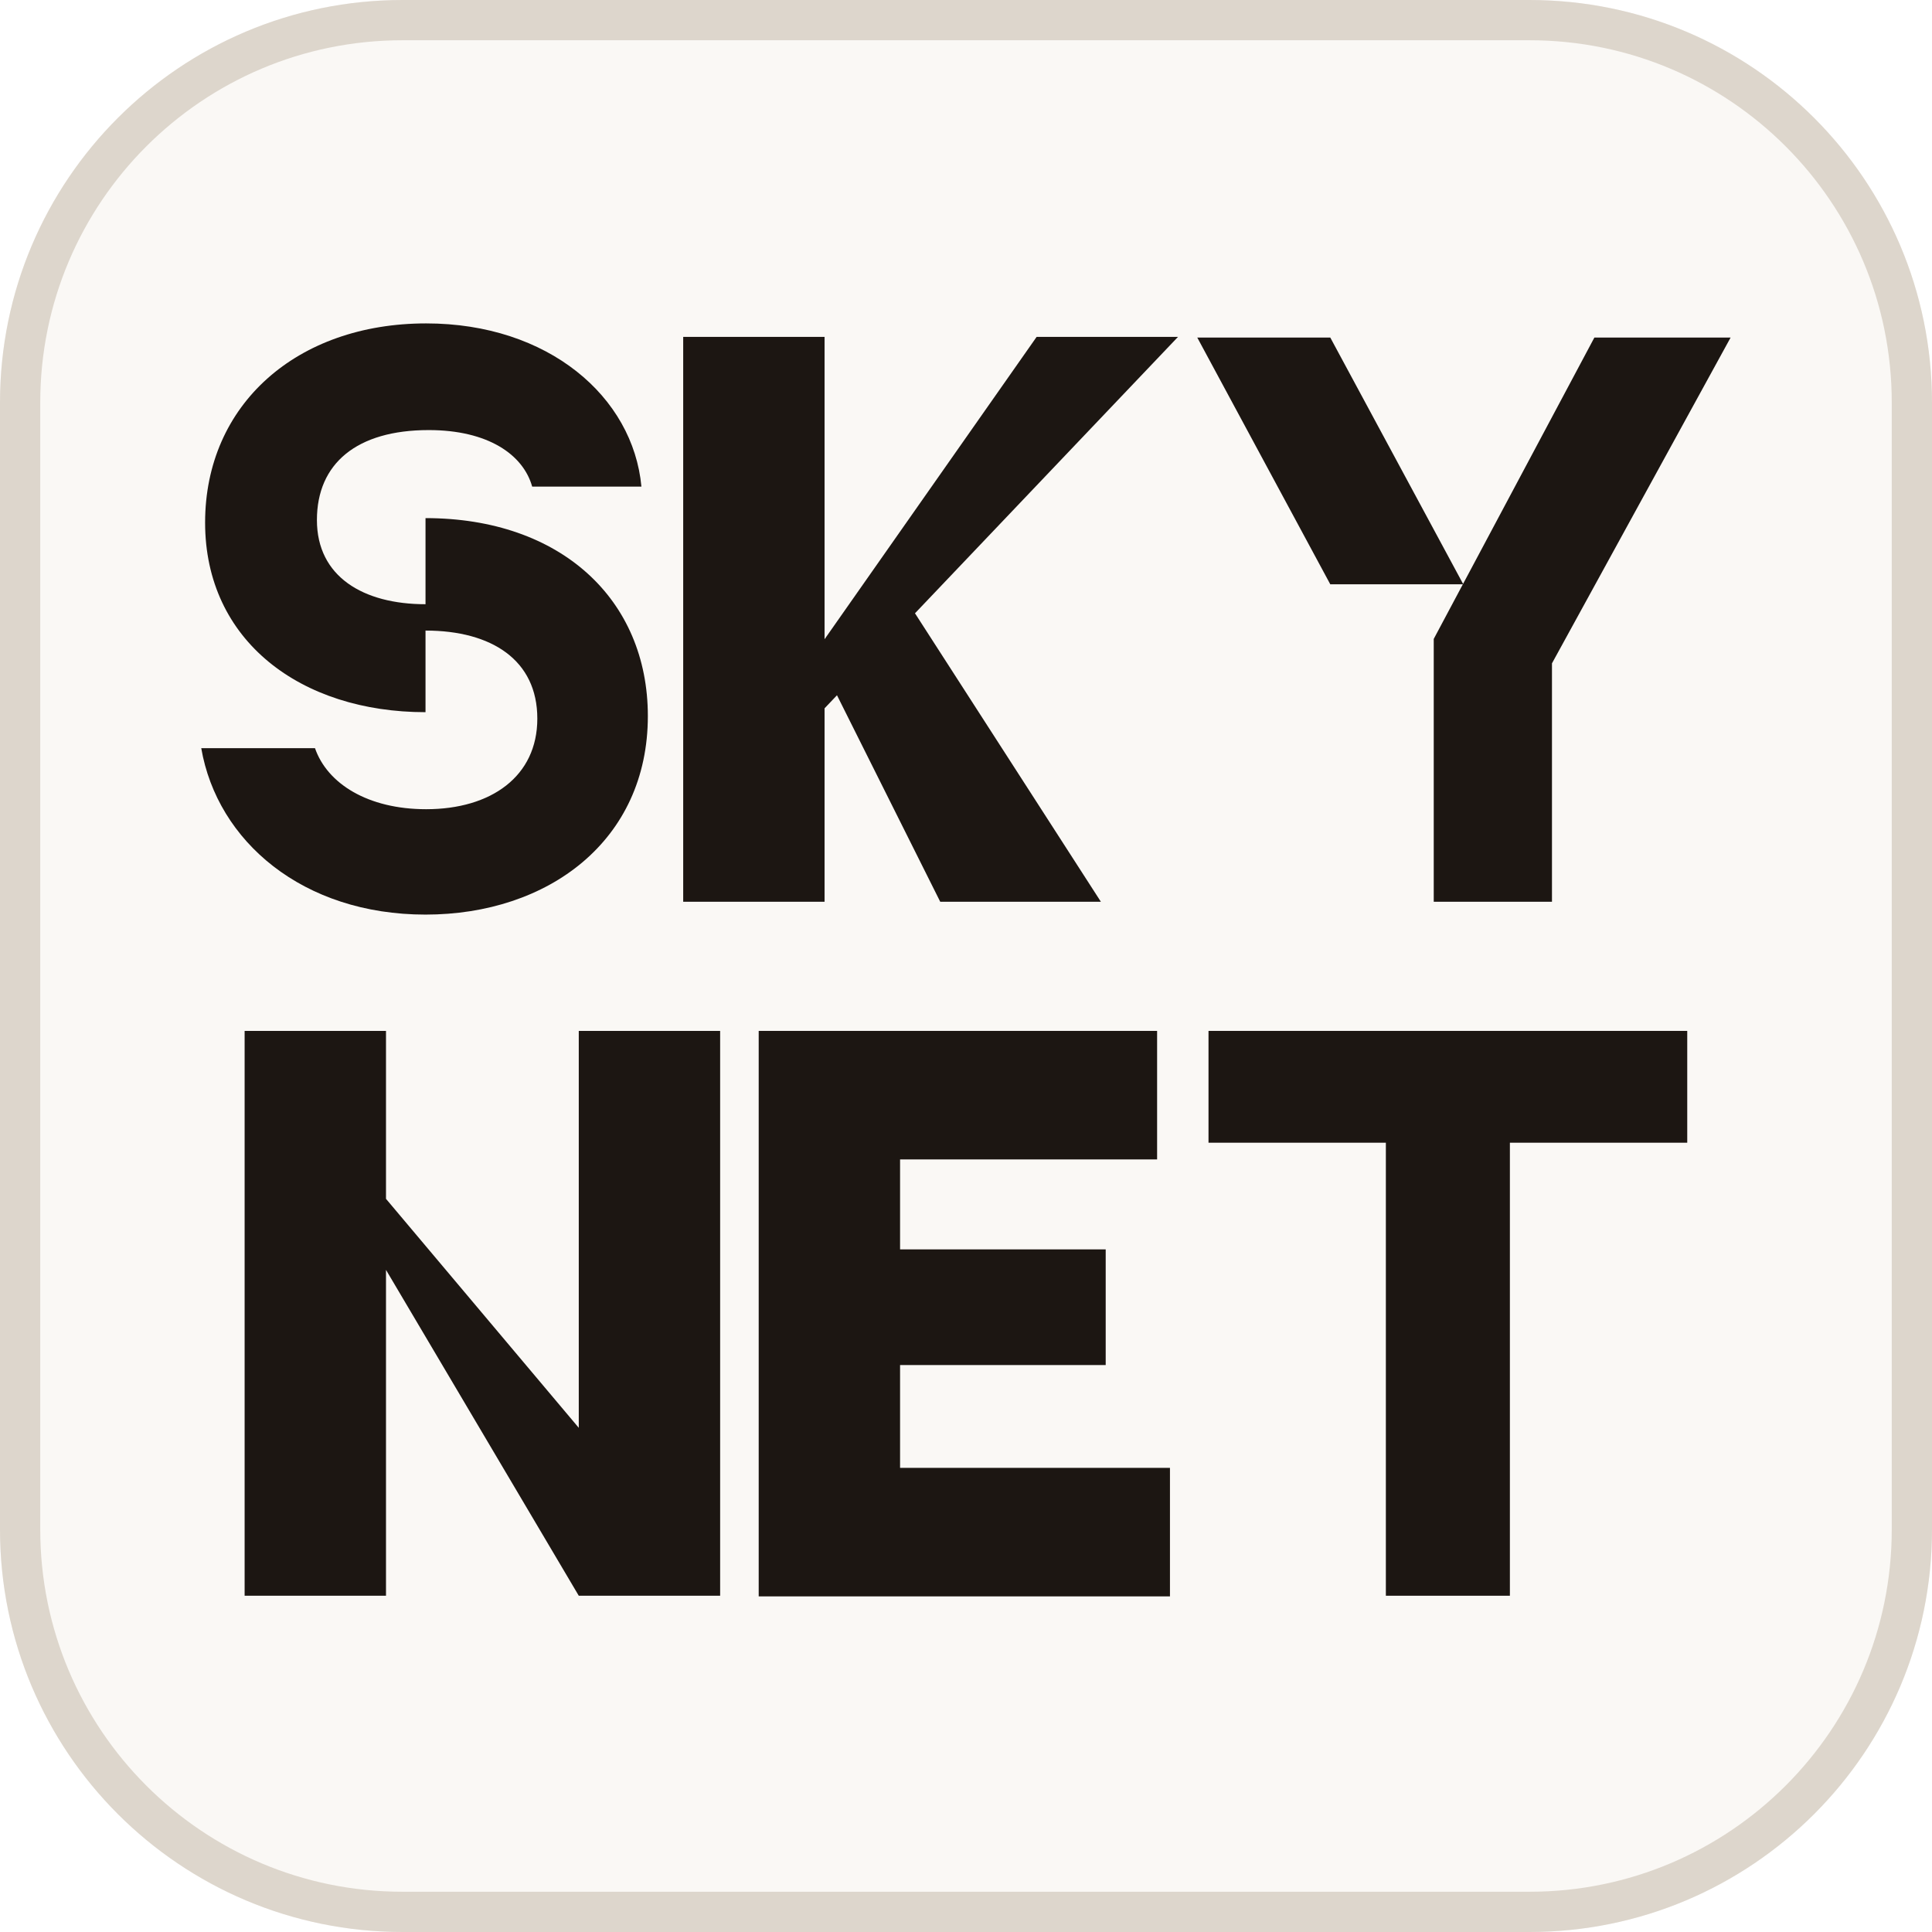
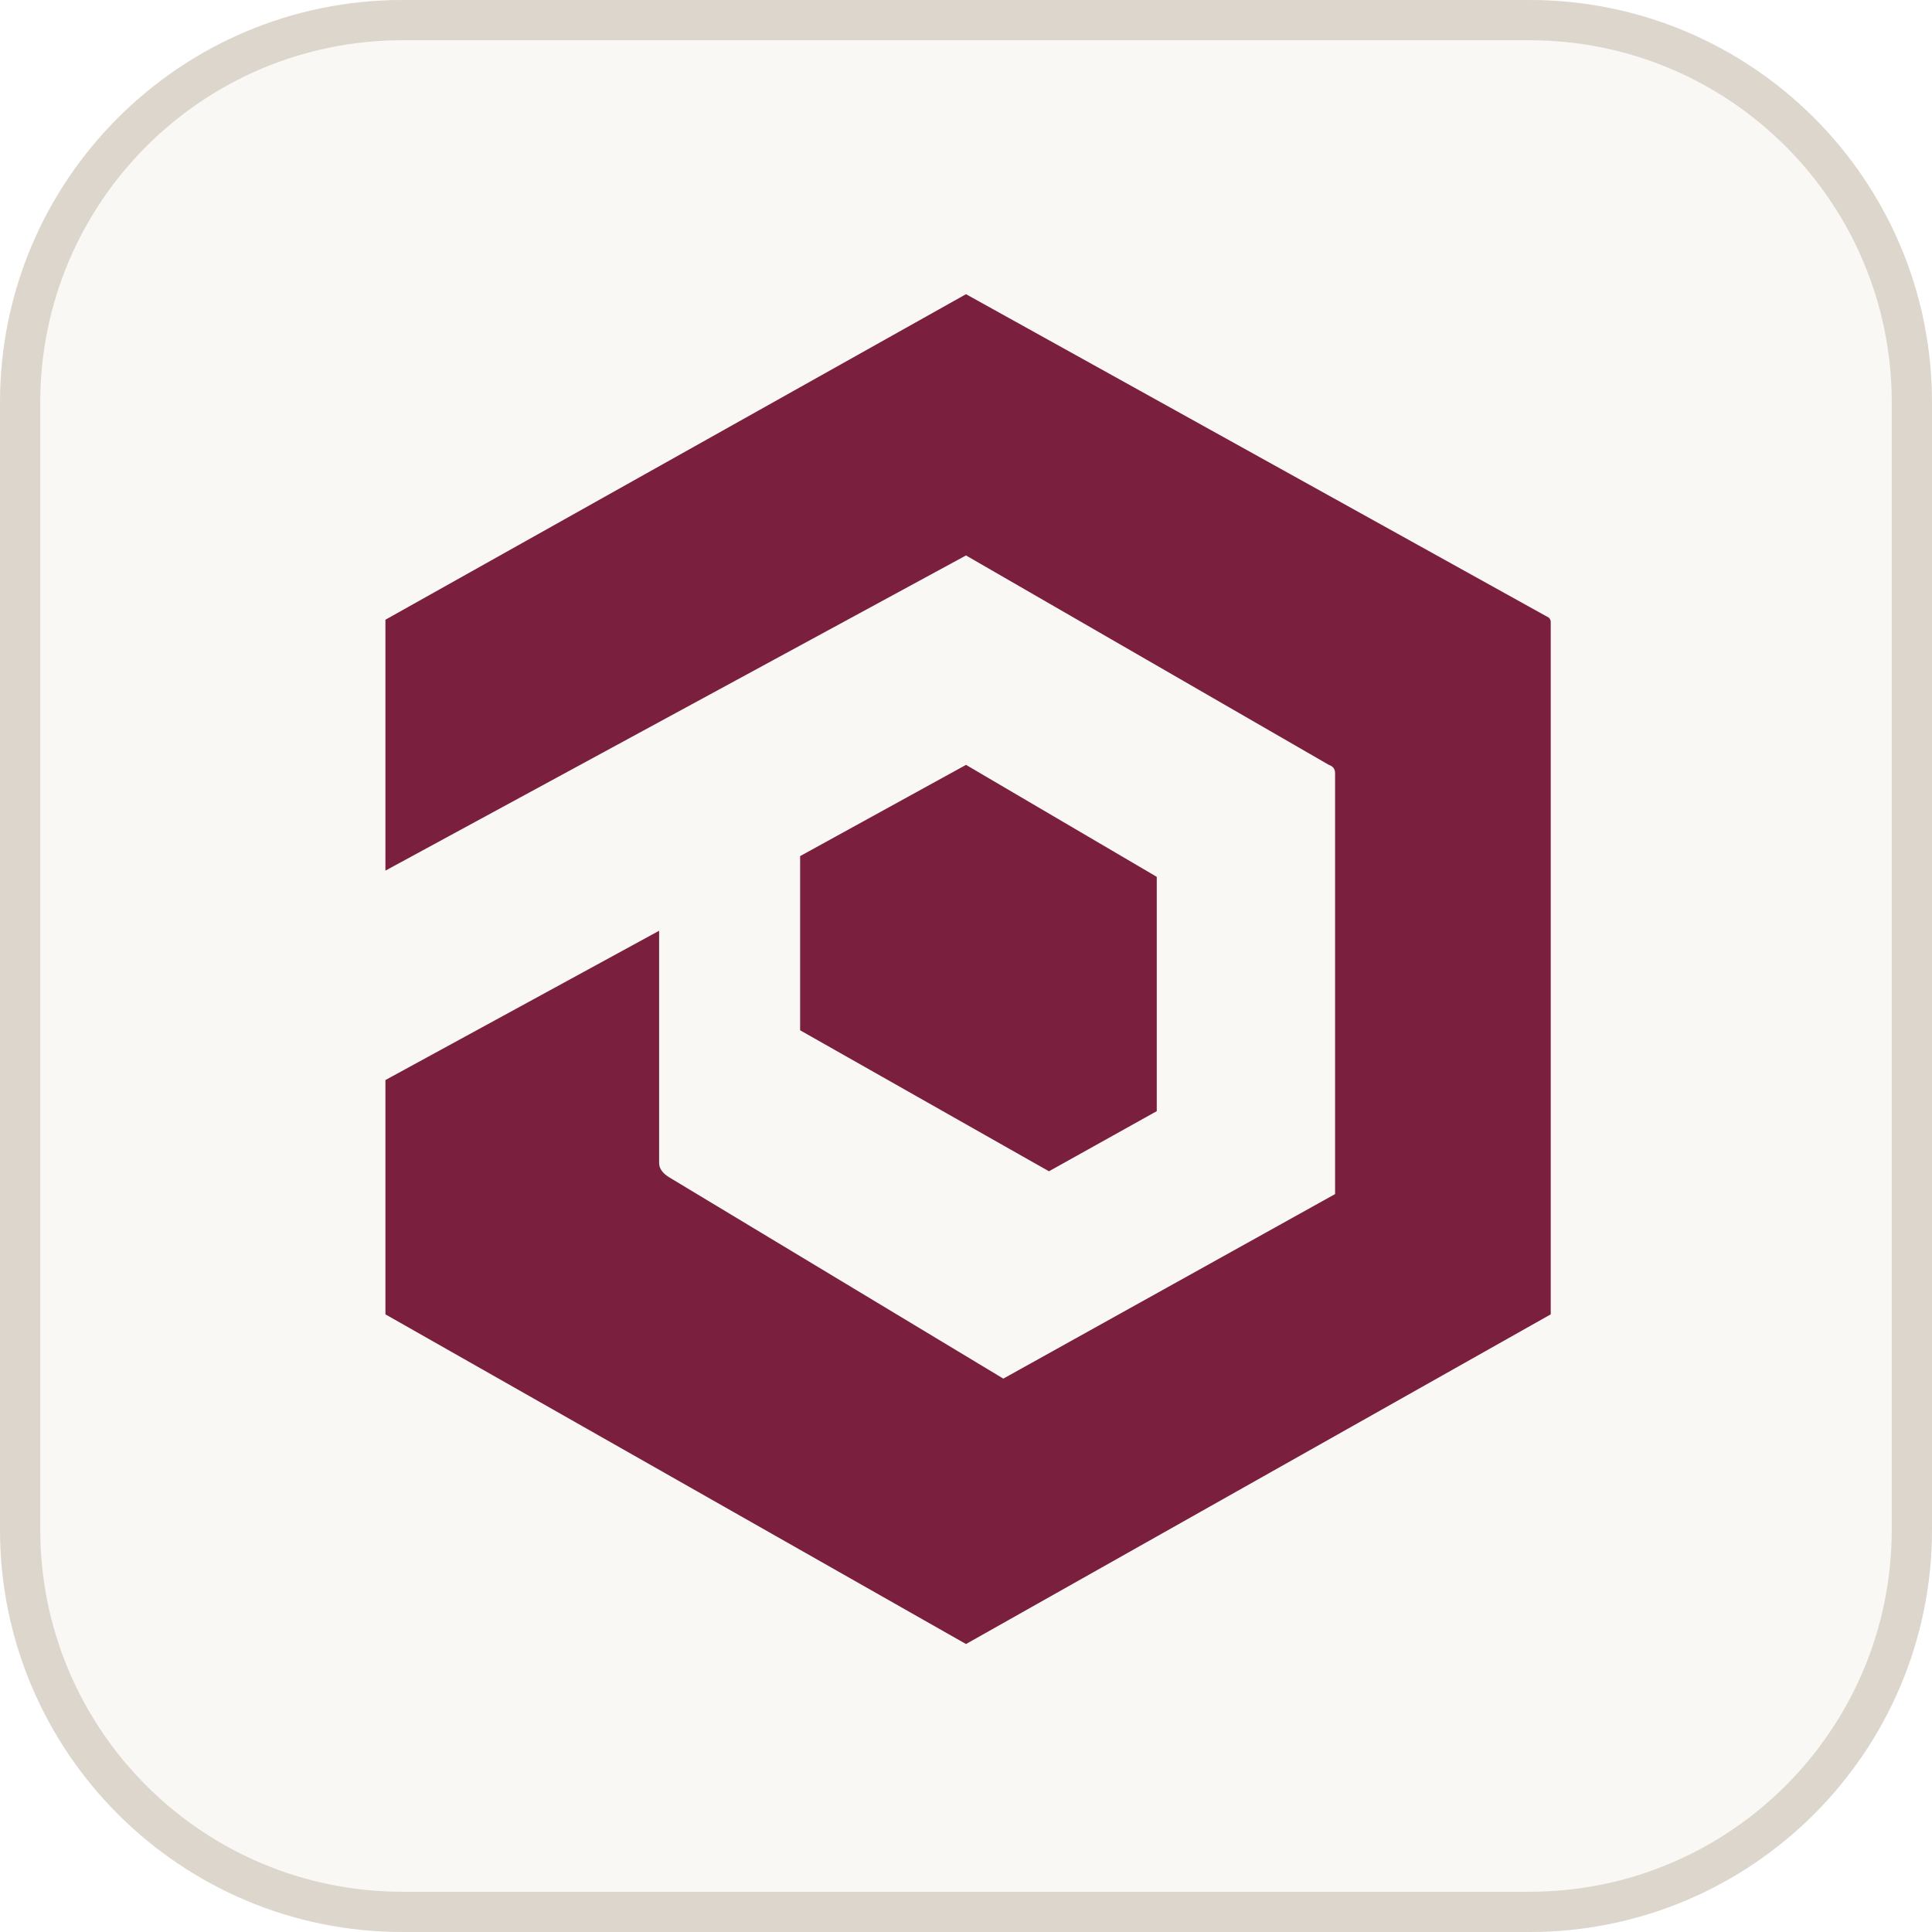
<svg xmlns="http://www.w3.org/2000/svg" viewBox="0 0 96 96">
  <rect width="96" height="96" rx="20" fill="#faf8f5" />
  <rect x="1" y="1" width="94" height="94" rx="19" fill="none" stroke="#ddd6cc" stroke-width="2" />
-   <g transform="translate(10,16.07) scale(0.3193)" fill="#1c1612">
-     <path d="M34.9,92C54,92,69.5,80.5,69.5,61.1C69.5,43,56,30.3,34.9,30.3v13.4c-9.7,0-16.9-4.3-16.9-13.1 c0-8.8,6.2-14,17.4-14c9.2,0,14.7,3.8,16.1,8.8h17C67.2,11.4,54,0,35,0C14.9,0,0.6,12.6,0.6,31c0,18.4,14.9,29.5,34.3,29.5V47.8 c10.3,0,17.4,4.6,17.4,13.7c0,9-7.2,14.1-17.3,14.1c-9.1,0-15.4-4-17.3-9.5H0C2.5,80.6,15.8,92,34.9,92z" />
-     <g transform="translate(75,0)">
-       <path d="M 0 2.1 h 22 v 87.9 h -22 Z M 20 52 L 55 2.1 h 22 L 20 62 Z M 36 45 L 65 90 h -25 L 20 50 Z" />
-     </g>
-     <g transform="translate(155,0)">
-       <path d="M36.8,90 h18.4 V52.9 L83,2.2 h-21.2 l-25,46.9 V90 z M20.7,40.6 h20.7 L20.7,2.2 h-20.7 L20.7,40.6 z" />
-     </g>
-     <g transform="translate(6.75,108)">
-       <path d="M 0 2.1 h 22 v 87.9 h -22 Z M 52 2.1 h 22 v 87.9 h -22 Z M 0 2.1 l 74 87.9 h -22 l -52 -87.9 Z" />
-       <g transform="translate(80,0)">
-         <path d="M 0 2.1 h 62 v 20 h -40 v 14 h 32 v 18 h -32 v 16 h 42 v 20 h -64 Z" />
-       </g>
-       <g transform="translate(150,0)">
-         <path d="M27.6,90 L46.9,90 L46.9,19.5 L74.5,19.5 L74.5,2.1 L0,2.1 L0,19.5 L27.6,19.5 Z" />
-       </g>
-     </g>
-   </g>
+   <svg x="14" y="14" width="68" height="68" viewBox="0.17 0.16 0.66 0.66" fill="#7a1f3d">
+     <path d="m0.5 0.166-0.28 0.157v0.121l0.28-0.152 0.175 0.101q0.003 0.001 0.003 0.004v0.203l-0.16 0.089-0.161-0.097q-0.005-0.003-0.005-0.007v-0.112l-0.132 0.072v0.113l0.28 0.159 0.282-0.159v-0.334q0-1e-3 -9e-4 -0.002z" />
+     <path d="m0.5 0.393 0.092 0.054v0.113l-0.052 0.029-0.12-0.068v-0.084z" />
+   </svg>
</svg>
